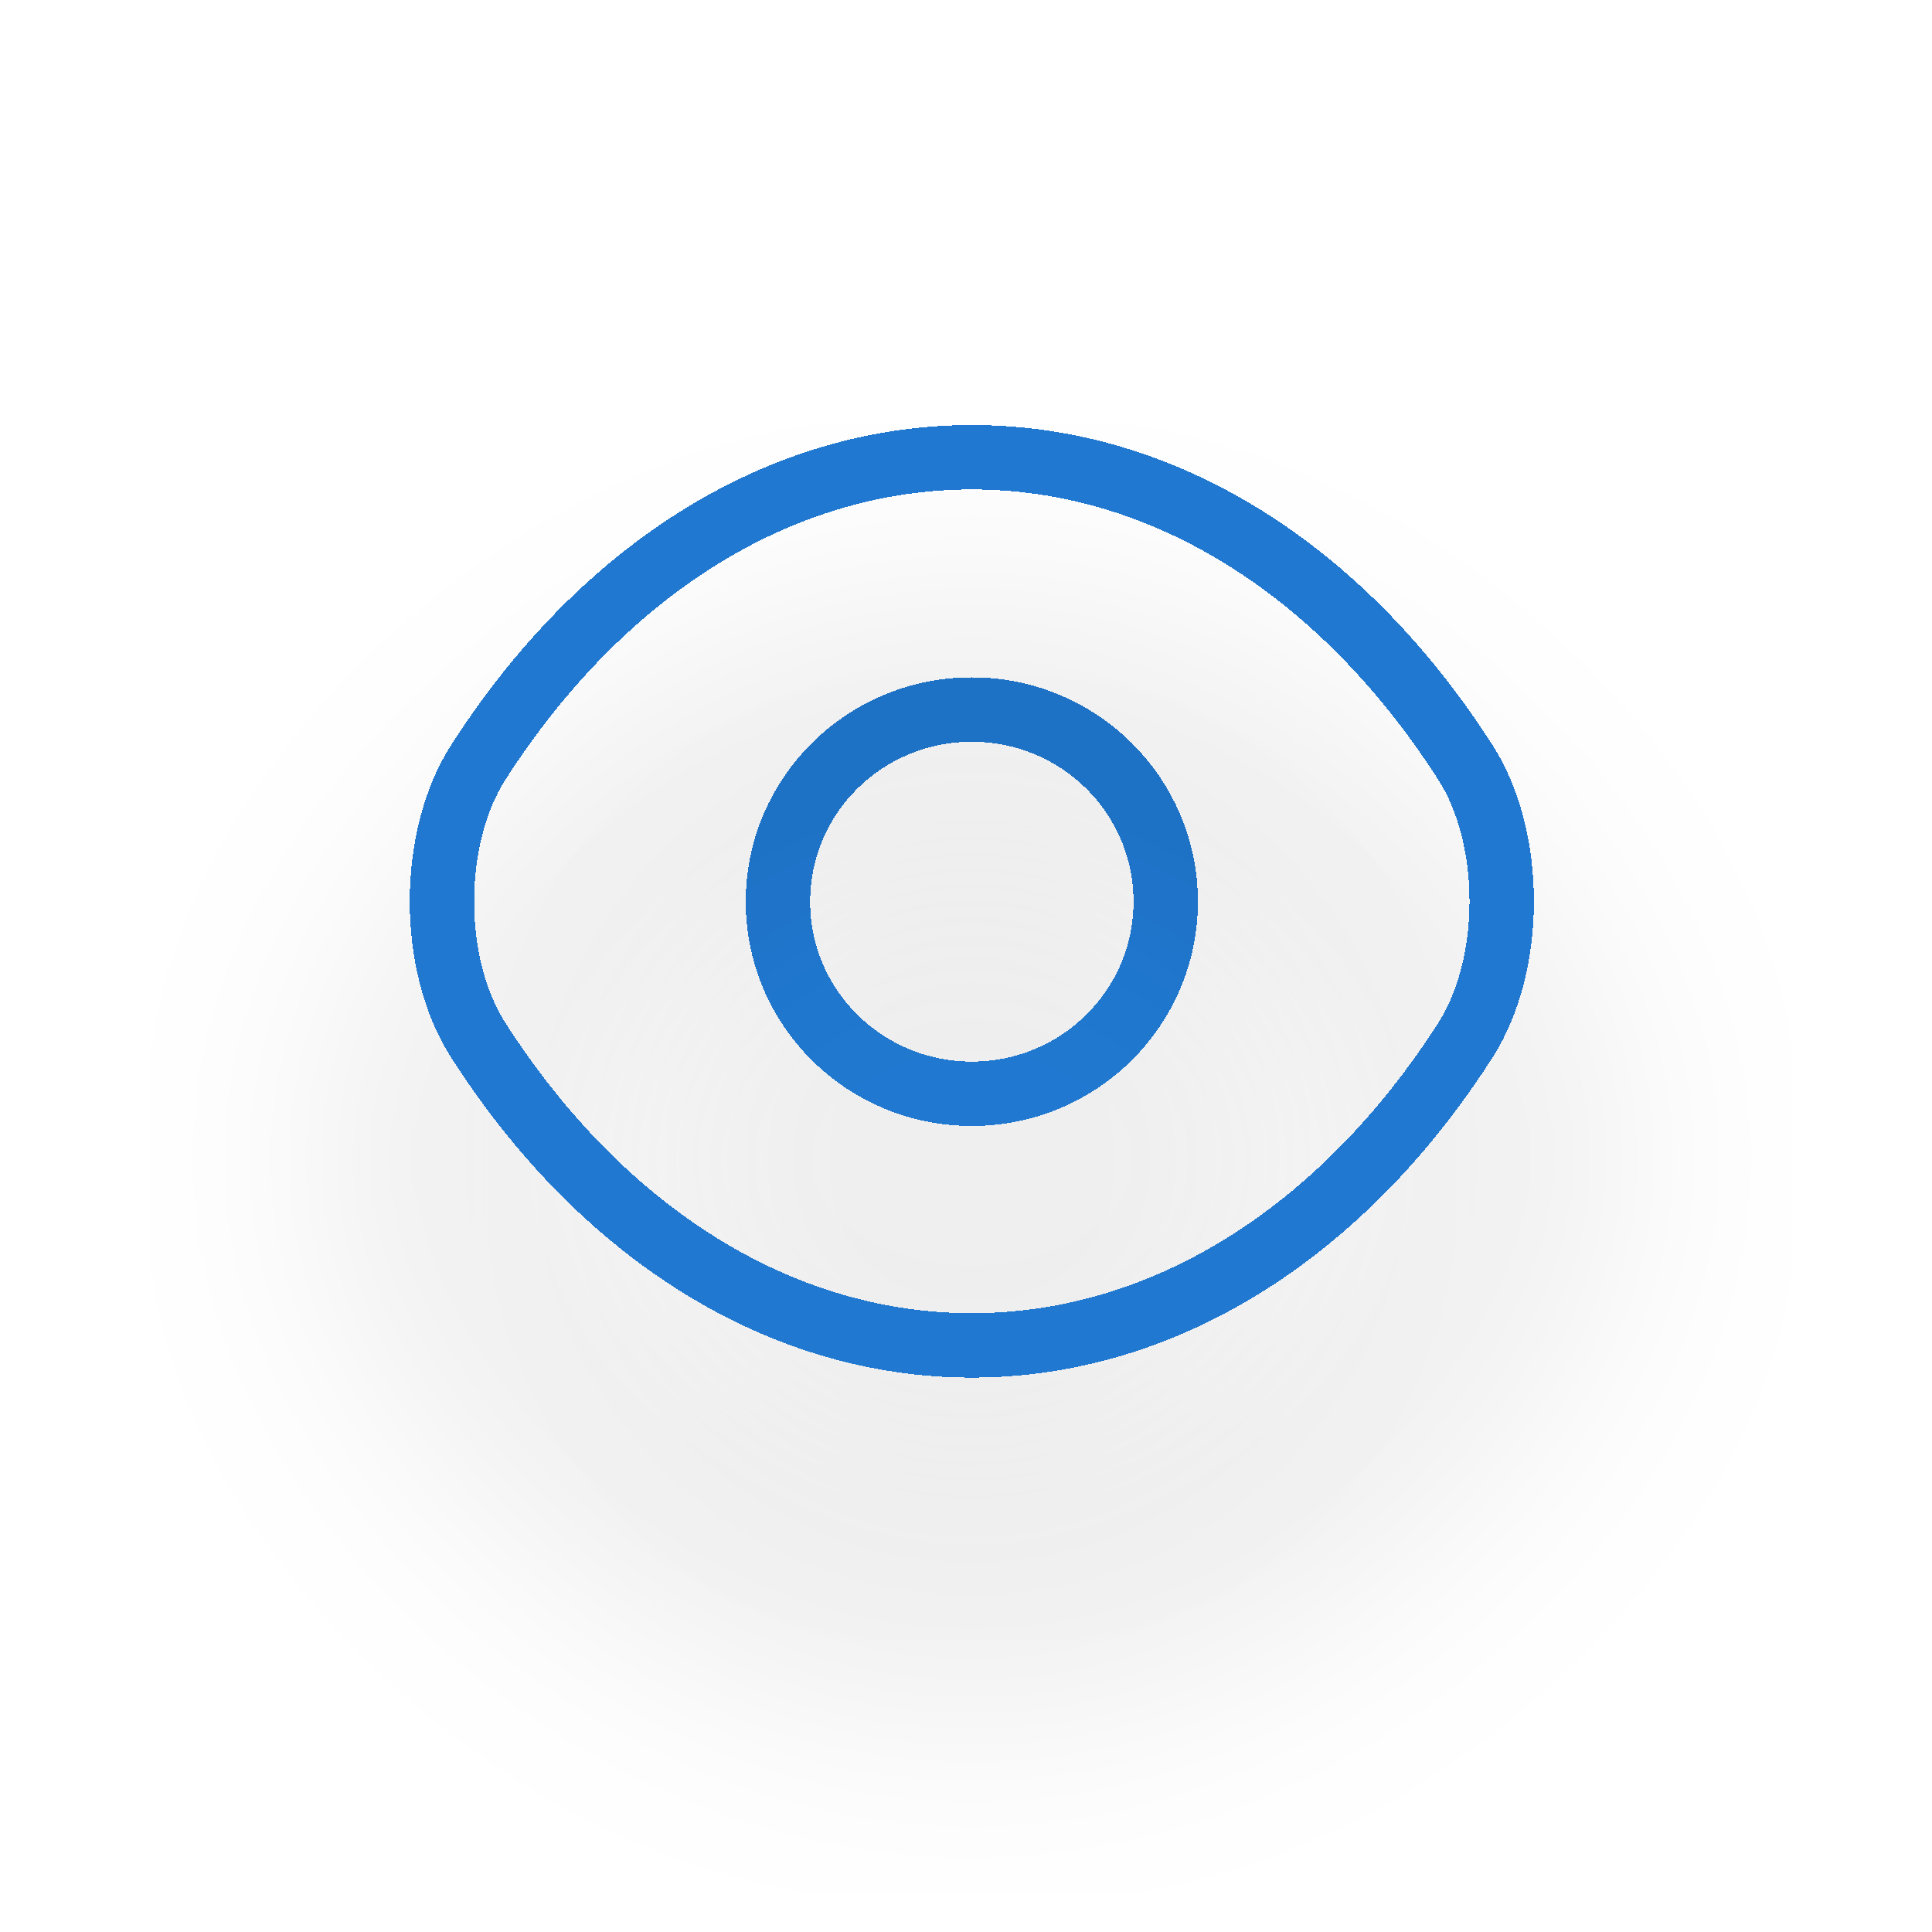
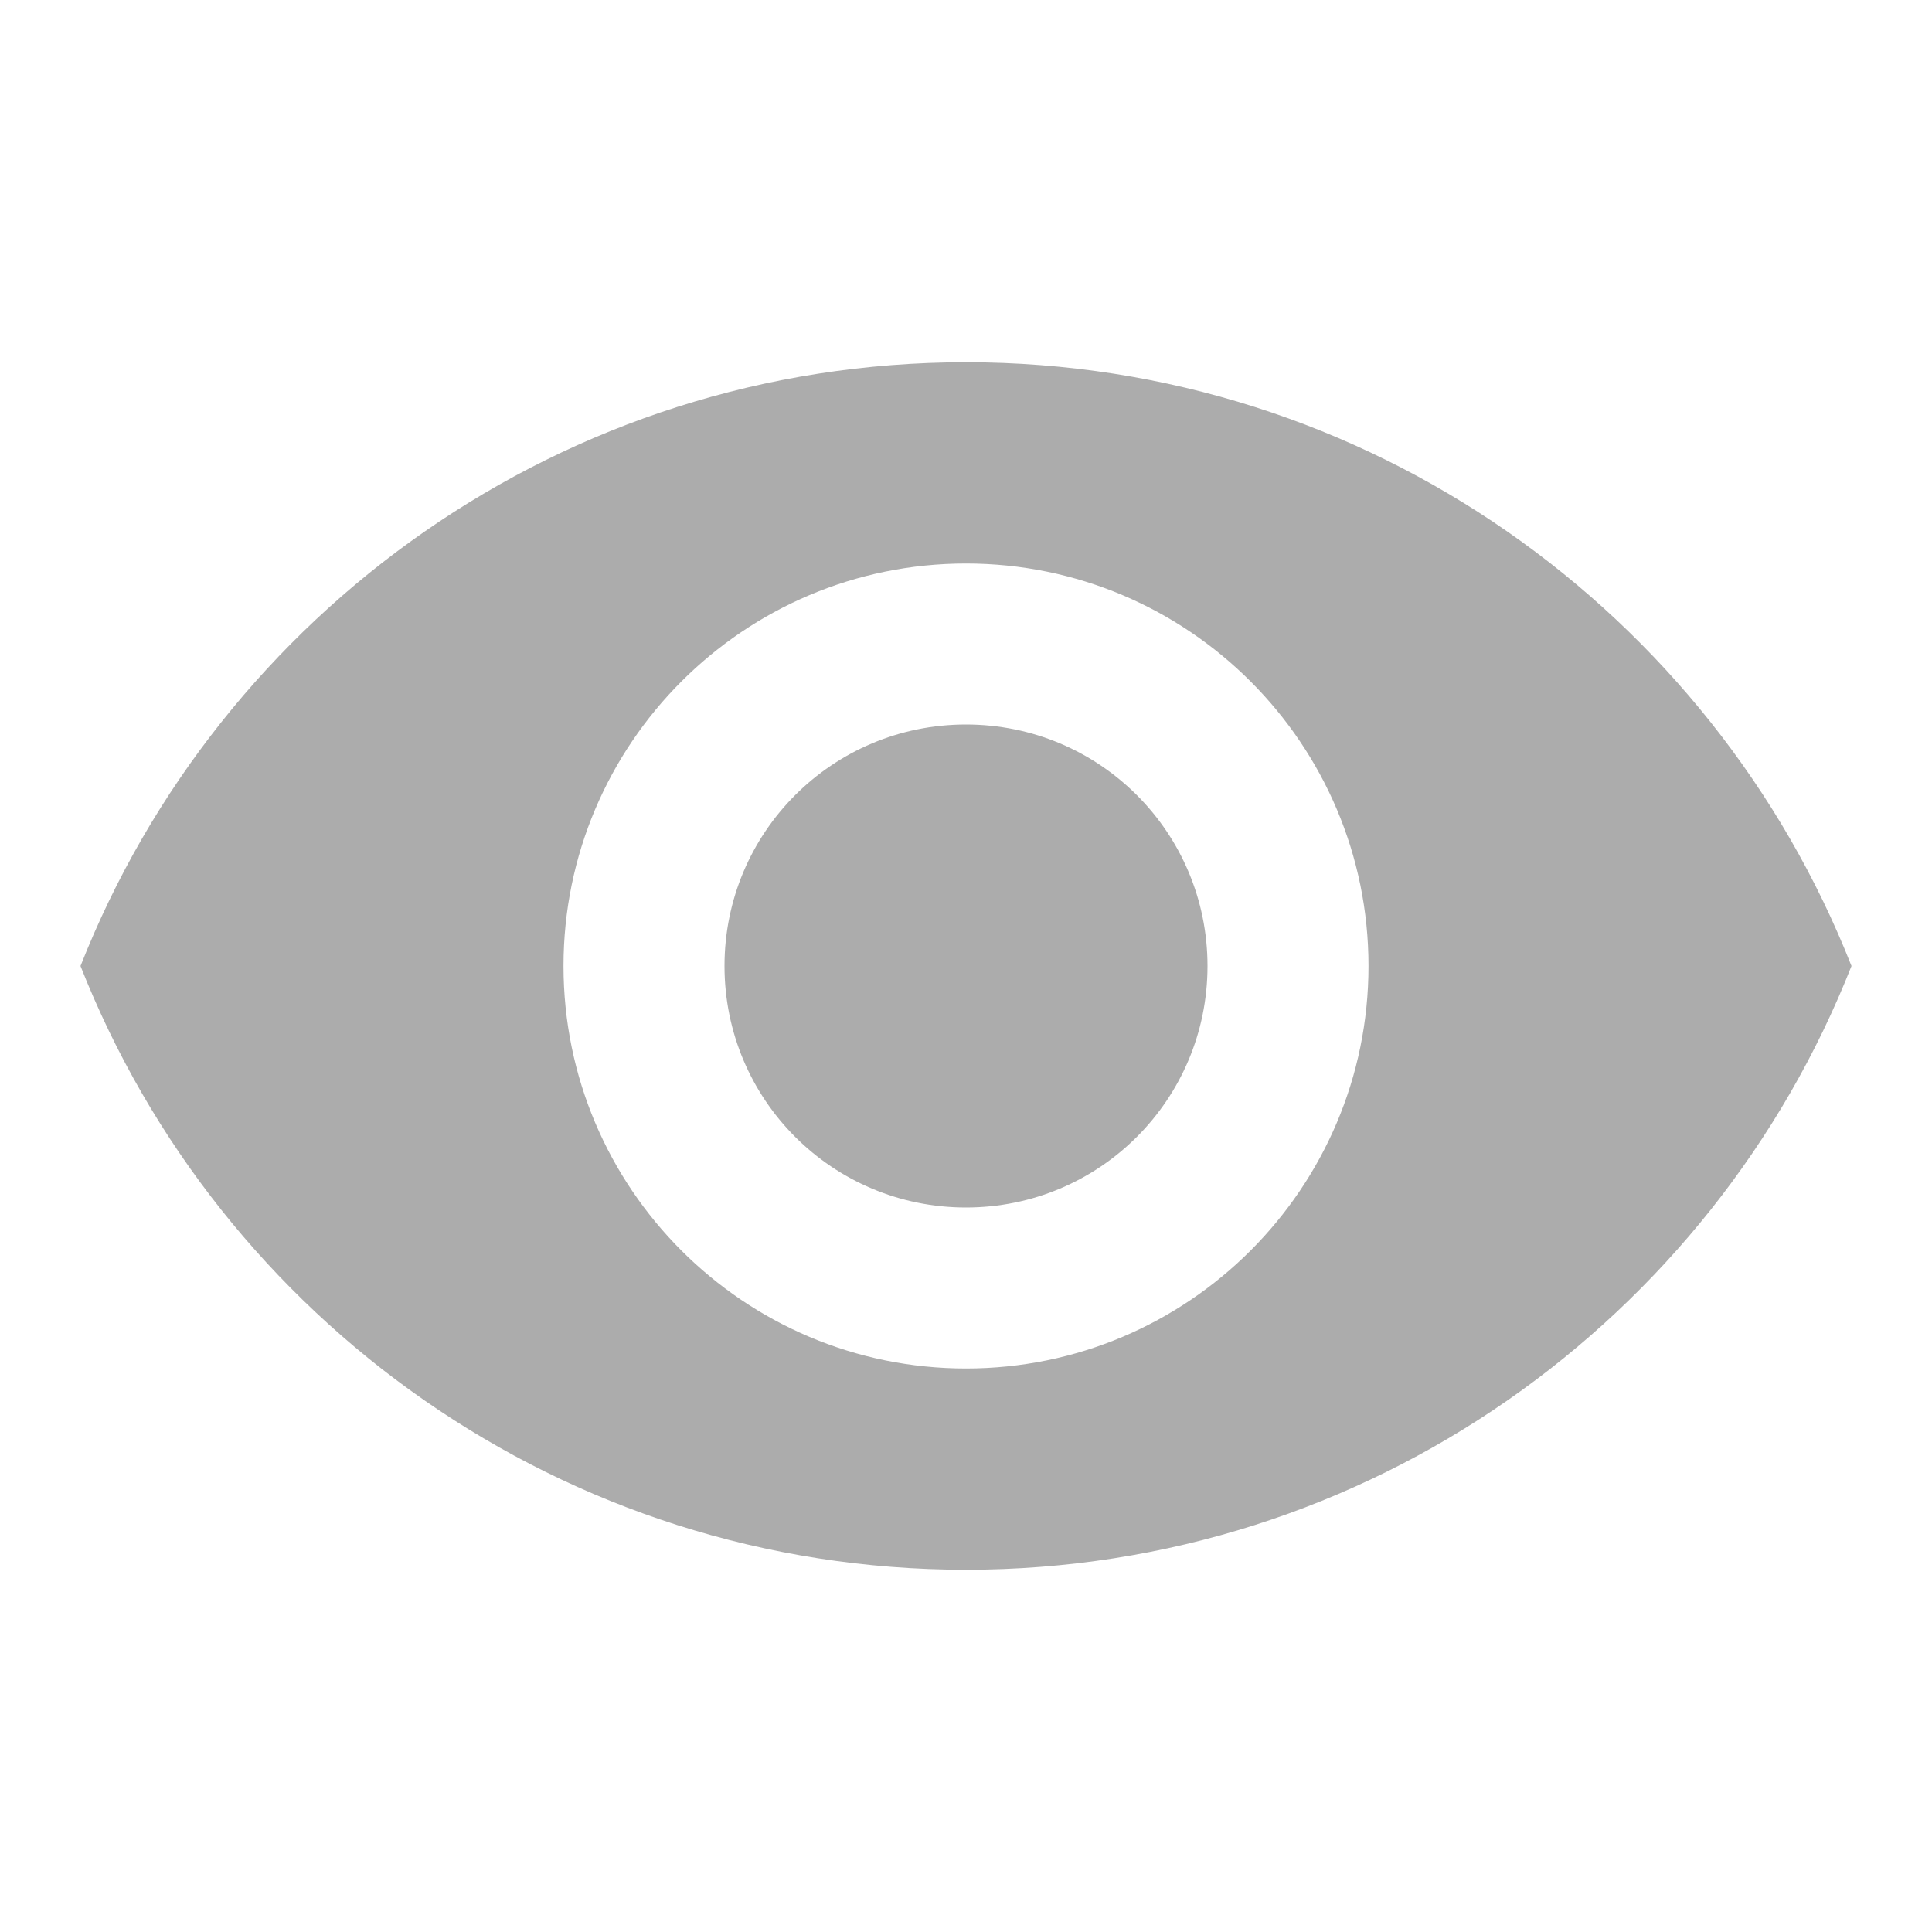
- <svg xmlns="http://www.w3.org/2000/svg" width="30" height="30" viewBox="-2 -4 30 30" fill="none">
-   <g filter="url(#filter0_d_252_16530)">
-     <path d="M16.101 10.001C16.101 11.651 14.755 12.984 13.091 12.984C11.425 12.984 10.08 11.651 10.08 10.001C10.08 8.351 11.425 7.018 13.091 7.018C14.755 7.018 16.101 8.351 16.101 10.001Z" stroke="#2078D0" stroke-linecap="round" stroke-linejoin="round" shape-rendering="crispEdges" />
-   </g>
-   <g filter="url(#filter1_d_252_16530)">
-     <path d="M13.091 16.891C16.059 16.891 18.826 15.158 20.751 12.158C21.508 10.983 21.508 9.008 20.751 7.833C18.826 4.833 16.059 3.1 13.091 3.1C10.122 3.1 7.356 4.833 5.43 7.833C4.673 9.008 4.673 10.983 5.43 12.158C7.356 15.158 10.122 16.891 13.091 16.891Z" stroke="#2078D0" stroke-linecap="round" stroke-linejoin="round" shape-rendering="crispEdges" />
-   </g>
-   <defs>
-     <filter id="filter0_d_252_16530" x="5.58" y="6.518" width="15.021" height="14.967" filterUnits="userSpaceOnUse" color-interpolation-filters="sRGB">
-       <feFlood flood-opacity="0" result="BackgroundImageFix" />
-       <feColorMatrix in="SourceAlpha" type="matrix" values="0 0 0 0 0 0 0 0 0 0 0 0 0 0 0 0 0 0 127 0" result="hardAlpha" />
-       <feOffset dy="4" />
-       <feGaussianBlur stdDeviation="2" />
-       <feComposite in2="hardAlpha" operator="out" />
-       <feColorMatrix type="matrix" values="0 0 0 0 0 0 0 0 0 0 0 0 0 0 0 0 0 0 0.25 0" />
-       <feBlend mode="normal" in2="BackgroundImageFix" result="effect1_dropShadow_252_16530" />
-       <feBlend mode="normal" in="SourceGraphic" in2="effect1_dropShadow_252_16530" result="shape" />
-     </filter>
-     <filter id="filter1_d_252_16530" x="0.362" y="2.6" width="25.457" height="22.791" filterUnits="userSpaceOnUse" color-interpolation-filters="sRGB">
-       <feFlood flood-opacity="0" result="BackgroundImageFix" />
-       <feColorMatrix in="SourceAlpha" type="matrix" values="0 0 0 0 0 0 0 0 0 0 0 0 0 0 0 0 0 0 127 0" result="hardAlpha" />
-       <feOffset dy="4" />
-       <feGaussianBlur stdDeviation="2" />
-       <feComposite in2="hardAlpha" operator="out" />
-       <feColorMatrix type="matrix" values="0 0 0 0 0 0 0 0 0 0 0 0 0 0 0 0 0 0 0.25 0" />
-       <feBlend mode="normal" in2="BackgroundImageFix" result="effect1_dropShadow_252_16530" />
-       <feBlend mode="normal" in="SourceGraphic" in2="effect1_dropShadow_252_16530" result="shape" />
-     </filter>
-   </defs>
+ <svg xmlns="http://www.w3.org/2000/svg" fill="#acacac" width="18" height="18" viewBox="0 0 18 18" class="sc-hjjlnc hEAEnl makerlog-card">
+   <path d="M9 3.375C5.25 3.375 2.047 5.708 0.75 9C2.047 12.293 5.25 14.625 9 14.625C12.75 14.625 15.952 12.293 17.25 9C15.952 5.708 12.75 3.375 9 3.375ZM9 12.75C6.93 12.75 5.25 11.07 5.25 9C5.25 6.93 6.93 5.25 9 5.25C11.07 5.25 12.75 6.93 12.75 9C12.75 11.07 11.07 12.75 9 12.75ZM9 6.75C7.755 6.75 6.75 7.755 6.75 9C6.75 10.245 7.755 11.25 9 11.25C10.245 11.25 11.25 10.245 11.25 9C11.25 7.755 10.245 6.75 9 6.75Z" />
</svg>
